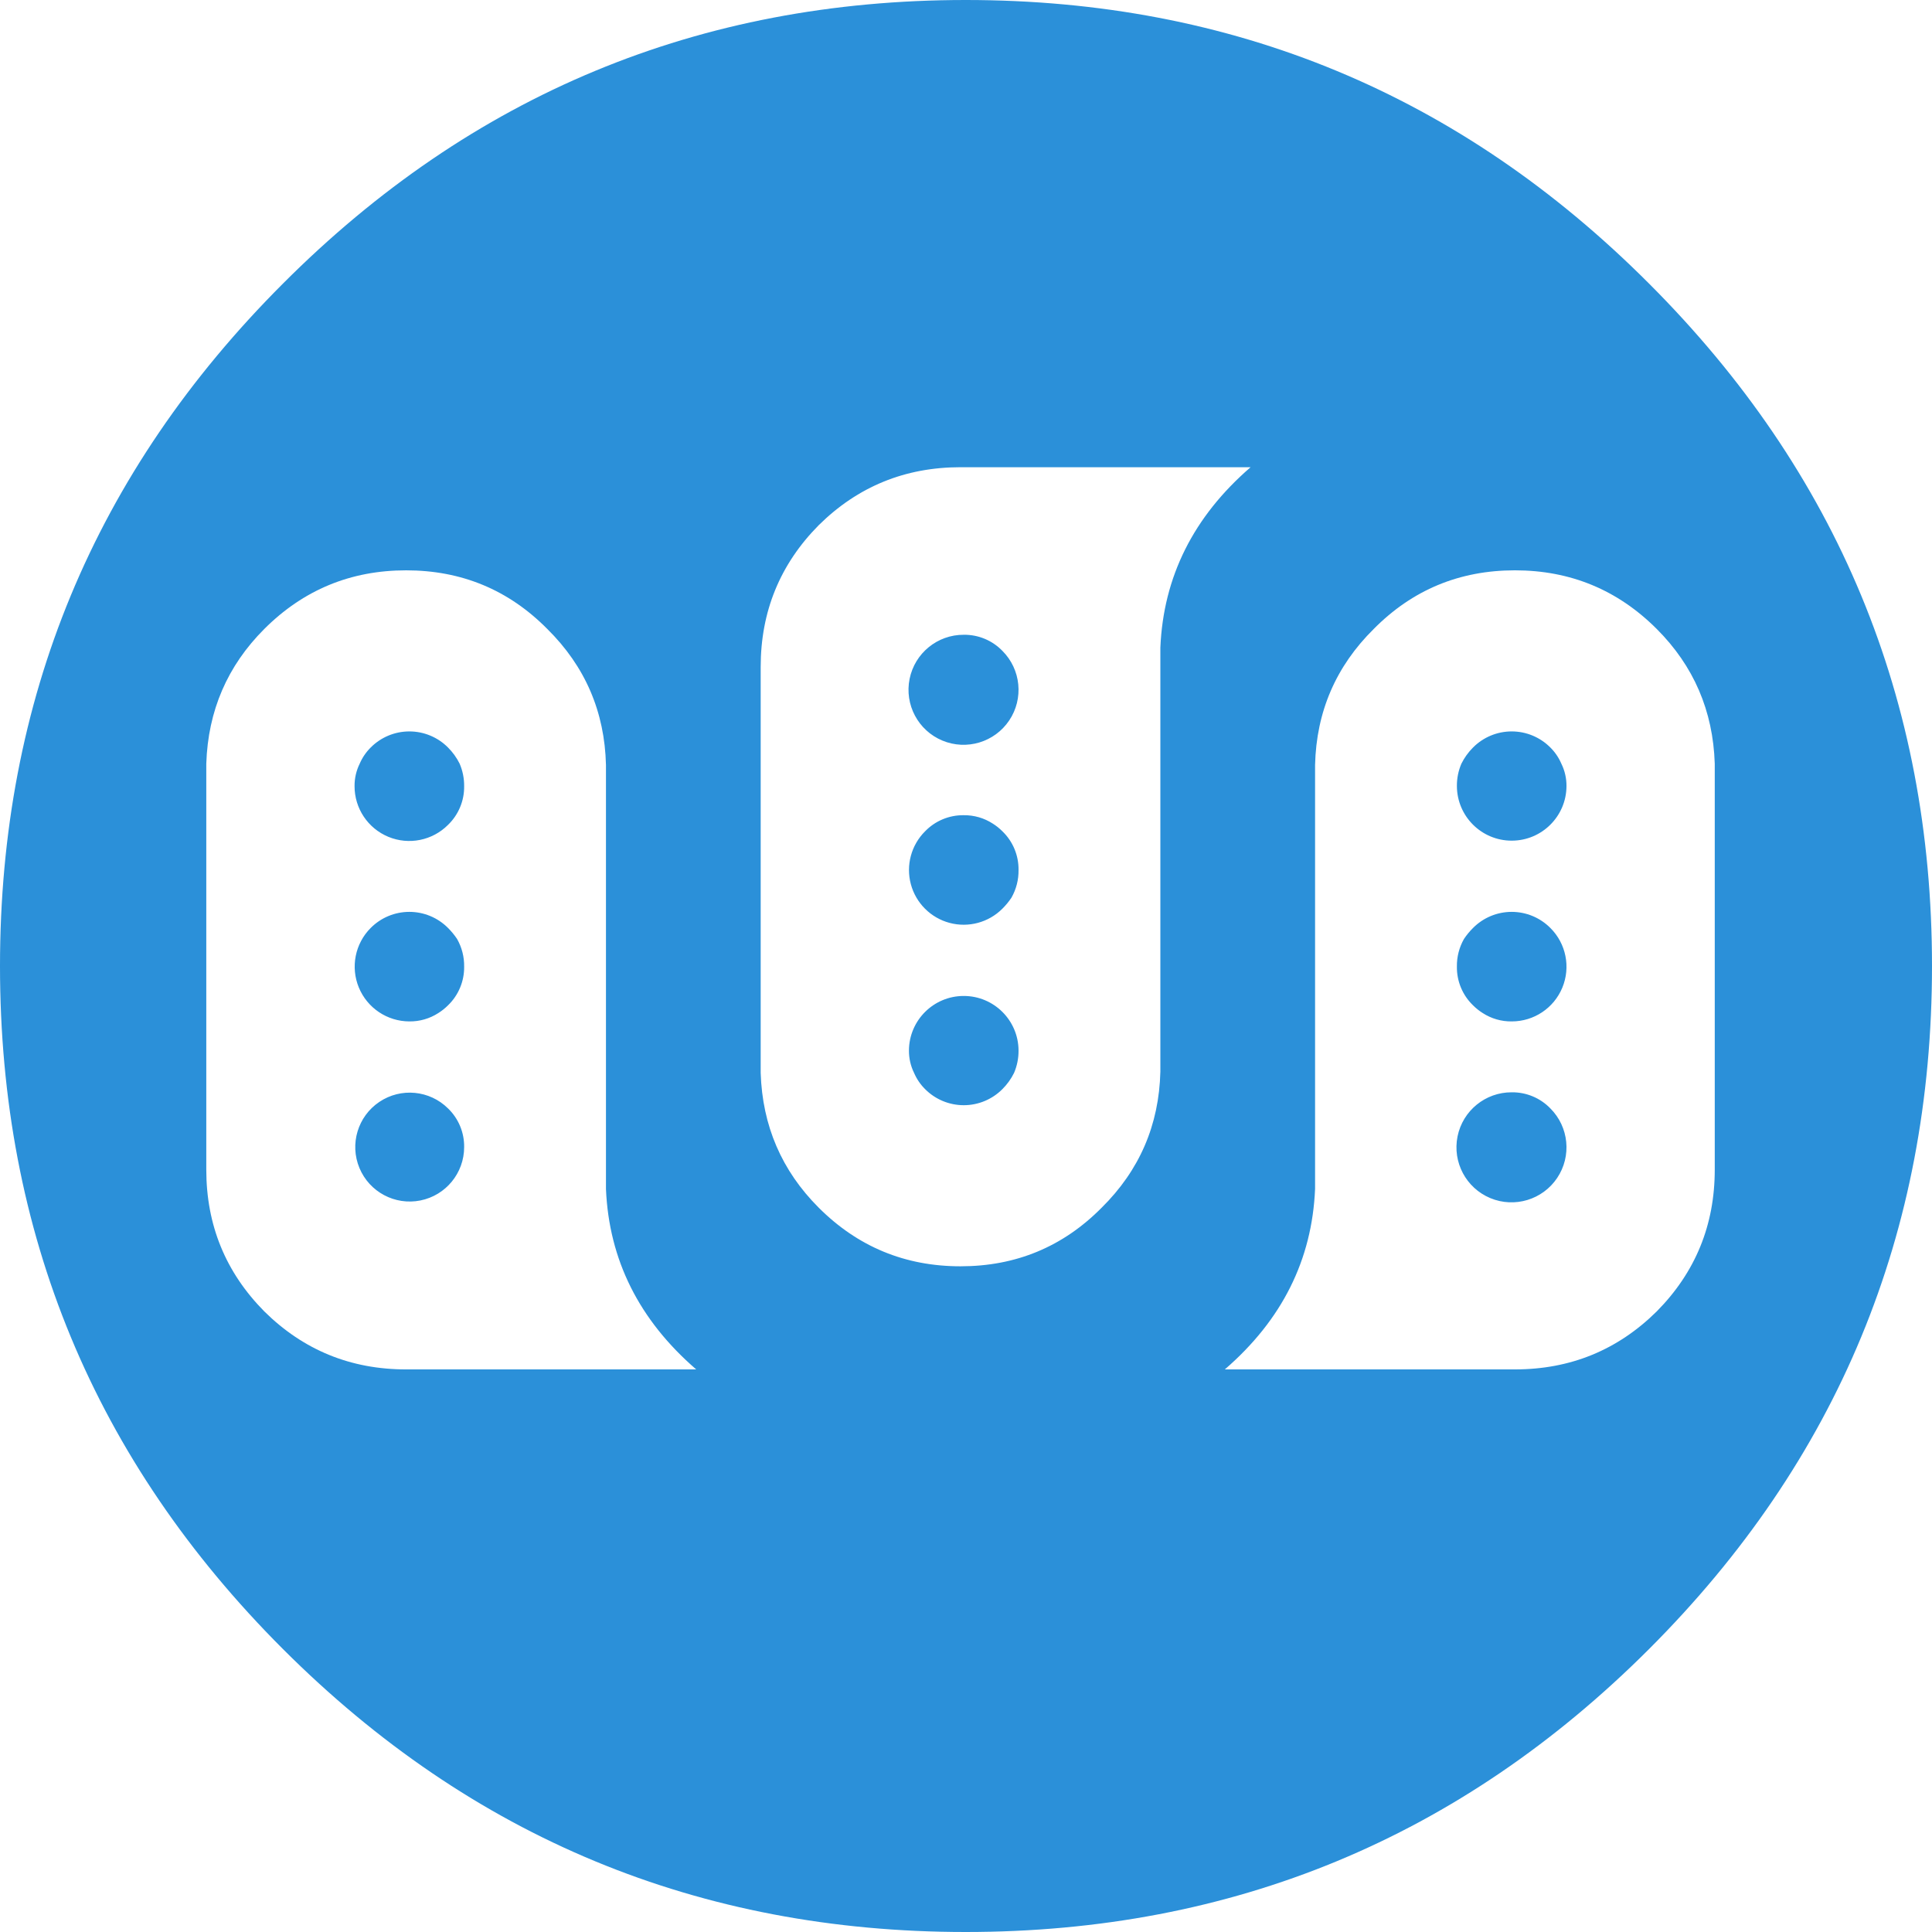
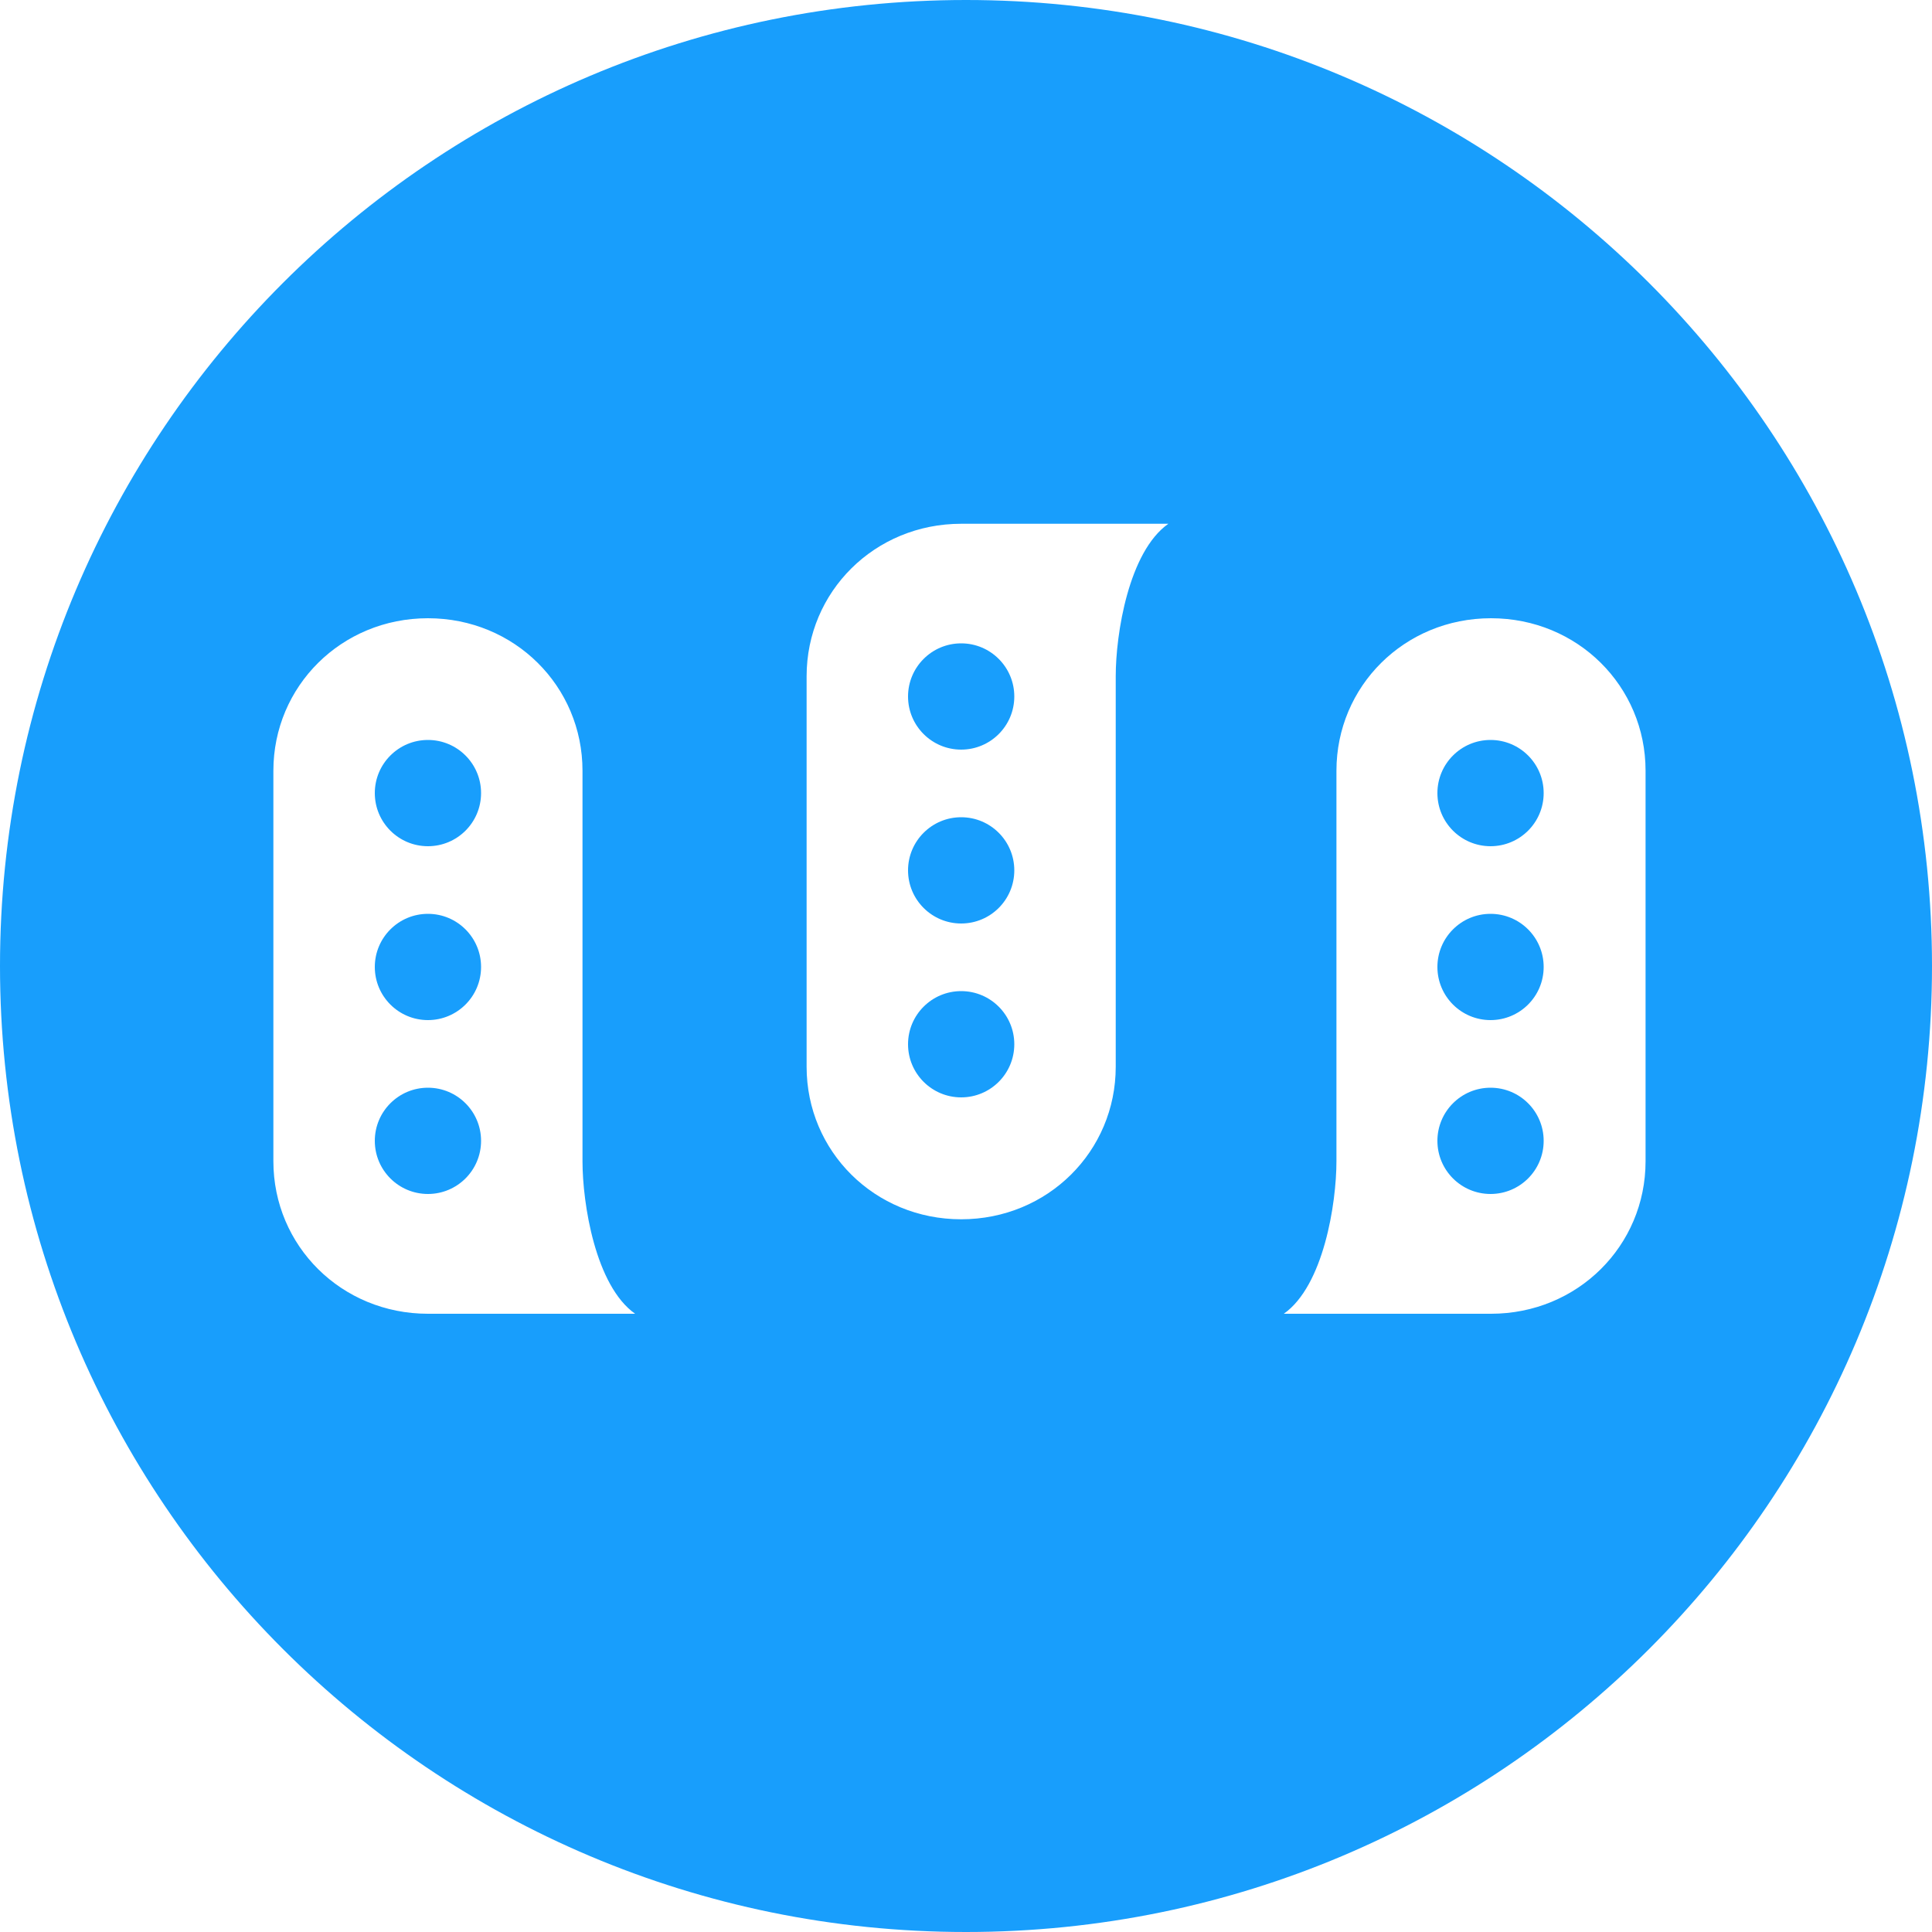
- <svg xmlns="http://www.w3.org/2000/svg" width="1000" height="1000" viewBox="0 0 1000 1000">
-   <path d="M527.194 543.7a28.362 28.362 0 0 0-56.723 0 25.73 25.73 0 0 0 2.67 11.674 26.42 26.42 0 0 0 5.672 8.34 28.2 28.2 0 0 0 40.04 0 31.87 31.87 0 0 0 6.006-8.34 28.8 28.8 0 0 0 2.336-11.674m-48.382-113.413a28.308 28.308 0 1 0 40.04 40.027 37.2 37.2 0 0 0 4.67-5.67 28.092 28.092 0 0 0 3.67-14.343 27.29 27.29 0 0 0-8.34-20.012 28.24 28.24 0 0 0-5.006-4 26.958 26.958 0 0 0-15.015-4.336 27.31 27.31 0 0 0-20.02 8.34m20.02-101.735a28.476 28.476 0 1 0 20.02 8.34 27.31 27.31 0 0 0-20.02-8.34M231.9 573.717a28.18 28.18 0 1 0 8.342 20.012 27.308 27.308 0 0 0-8.342-20.014m-40.04-93.4a28.352 28.352 0 0 0 20.02 48.366 26.958 26.958 0 0 0 15.015-4.336 28.255 28.255 0 0 0 5.005-4 27.29 27.29 0 0 0 8.342-20.013 28.09 28.09 0 0 0-3.67-14.343 37.21 37.21 0 0 0-4.67-5.67 28.2 28.2 0 0 0-40.04 0m40.04-93.4a28.2 28.2 0 0 0-40.04 0 26.425 26.425 0 0 0-5.673 8.34 25.73 25.73 0 0 0-2.67 11.673 28.315 28.315 0 0 0 48.38 20.018 27.29 27.29 0 0 0 8.342-20.012 28.8 28.8 0 0 0-2.336-11.674 31.87 31.87 0 0 0-6.006-8.34m550.55 178.453a28.476 28.476 0 1 0 20.02 8.34 27.31 27.31 0 0 0-20.02-8.34m20.02-85.057a28.2 28.2 0 0 0-40.04 0 37.2 37.2 0 0 0-4.672 5.67 28.092 28.092 0 0 0-3.67 14.343 27.29 27.29 0 0 0 8.342 20.013 28.248 28.248 0 0 0 5.005 4 26.96 26.96 0 0 0 15.015 4.336 28.3 28.3 0 0 0 20.02-48.366m-46.046-85.057a28.8 28.8 0 0 0-2.336 11.673 28.362 28.362 0 0 0 56.723 0 25.73 25.73 0 0 0-2.668-11.674 26.427 26.427 0 0 0-5.672-8.34 28.2 28.2 0 0 0-40.04 0 31.86 31.86 0 0 0-6.007 8.343z" fill="#2b90d9" />
-   <path d="M853.52 146.764Q707.04 0 499.833 0 292.96 0 146.48 146.764 0 293.2 0 500q0 207.138 146.48 353.57T499.833 1000q207.207 0 353.687-146.43T1000 500q0-206.8-146.48-353.236zM213.547 708.806h-3.337q-43.043 0-73.407-30.02-30.03-30.354-30.03-73.382V395.93v-.666q1.335-41.027 30.03-69.713 30.364-30.35 73.407-30.35t73.073 30.354q29.363 29.02 30.364 70.38V615.41q2.336 55.037 46.713 93.4zM600.6 554.7q-1 41.36-30.364 70.38-30.03 30.353-73.073 30.354t-73.407-30.354q-28.7-28.686-30.03-69.713V345.23q0-43.03 30.03-73.382 30.364-30.02 73.407-30.02h150.15q-44.378 38.36-46.713 93.4zm286.954 50.7q0 43.03-30.03 73.382-30.364 30.02-73.407 30.02h-150.15q44.378-38.36 46.713-93.4v-219.47q1-41.362 30.364-70.38 30.03-30.355 73.073-30.355t73.407 30.354q28.7 28.687 30.03 69.714V605.4z" fill="#2b90d9" />
+ <svg xmlns="http://www.w3.org/2000/svg" viewBox="0 0 1000 1000" height="1000" width="1000">
+   <g fill="#189efc">
+     <path d="M500 0A500 500 0 0 0 0 500a500 500 0 0 0 500 500 500 500 0 0 0 500-500A500 500 0 0 0 500 0zm-2.5 271.1h107.24c-20.56 14.471-27.24 57.064-27.24 78.927v202.145c0 43.726-35.202 78.928-80 78.928s-80-35.202-80-78.928V350.027c0-43.725 35.202-78.927 80-78.927zm-276 48.9c44.798 0 80 35.202 80 78.928v202.144c0 21.863 6.68 64.456 27.24 78.928H221.5c-44.798 0-80-35.202-80-78.928V398.928c0-43.726 35.202-78.928 80-78.928zm550.24 0c44.799 0 80 35.202 80 78.928v202.144c0 43.726-35.201 78.928-80 78.928H664.5c20.56-14.472 27.24-57.065 27.24-78.928V398.928c0-43.726 35.202-78.928 80-78.928z" />
+     <g transform="translate(-2)">
+       <circle cx="223.5" cy="410.5" r="27.5" />
+       <circle cx="223.5" cy="500.5" r="27.5" />
+       <circle cx="223.5" cy="590.5" r="27.5" />
+     </g>
+     <g transform="matrix(1 0 0 -1 274 951)">
+       <circle cx="223.5" cy="410.5" r="27.5" />
+       <circle cx="223.5" cy="500.5" r="27.5" />
+       <circle cx="223.5" cy="590.5" r="27.5" />
+     </g>
+     <g transform="matrix(-1 0 0 1 995 0)">
+       <circle cx="223.5" cy="410.5" r="27.5" />
+       <circle cx="223.5" cy="500.5" r="27.5" />
+       <circle cx="223.5" cy="590.5" r="27.5" />
+     </g>
+   </g>
</svg>
